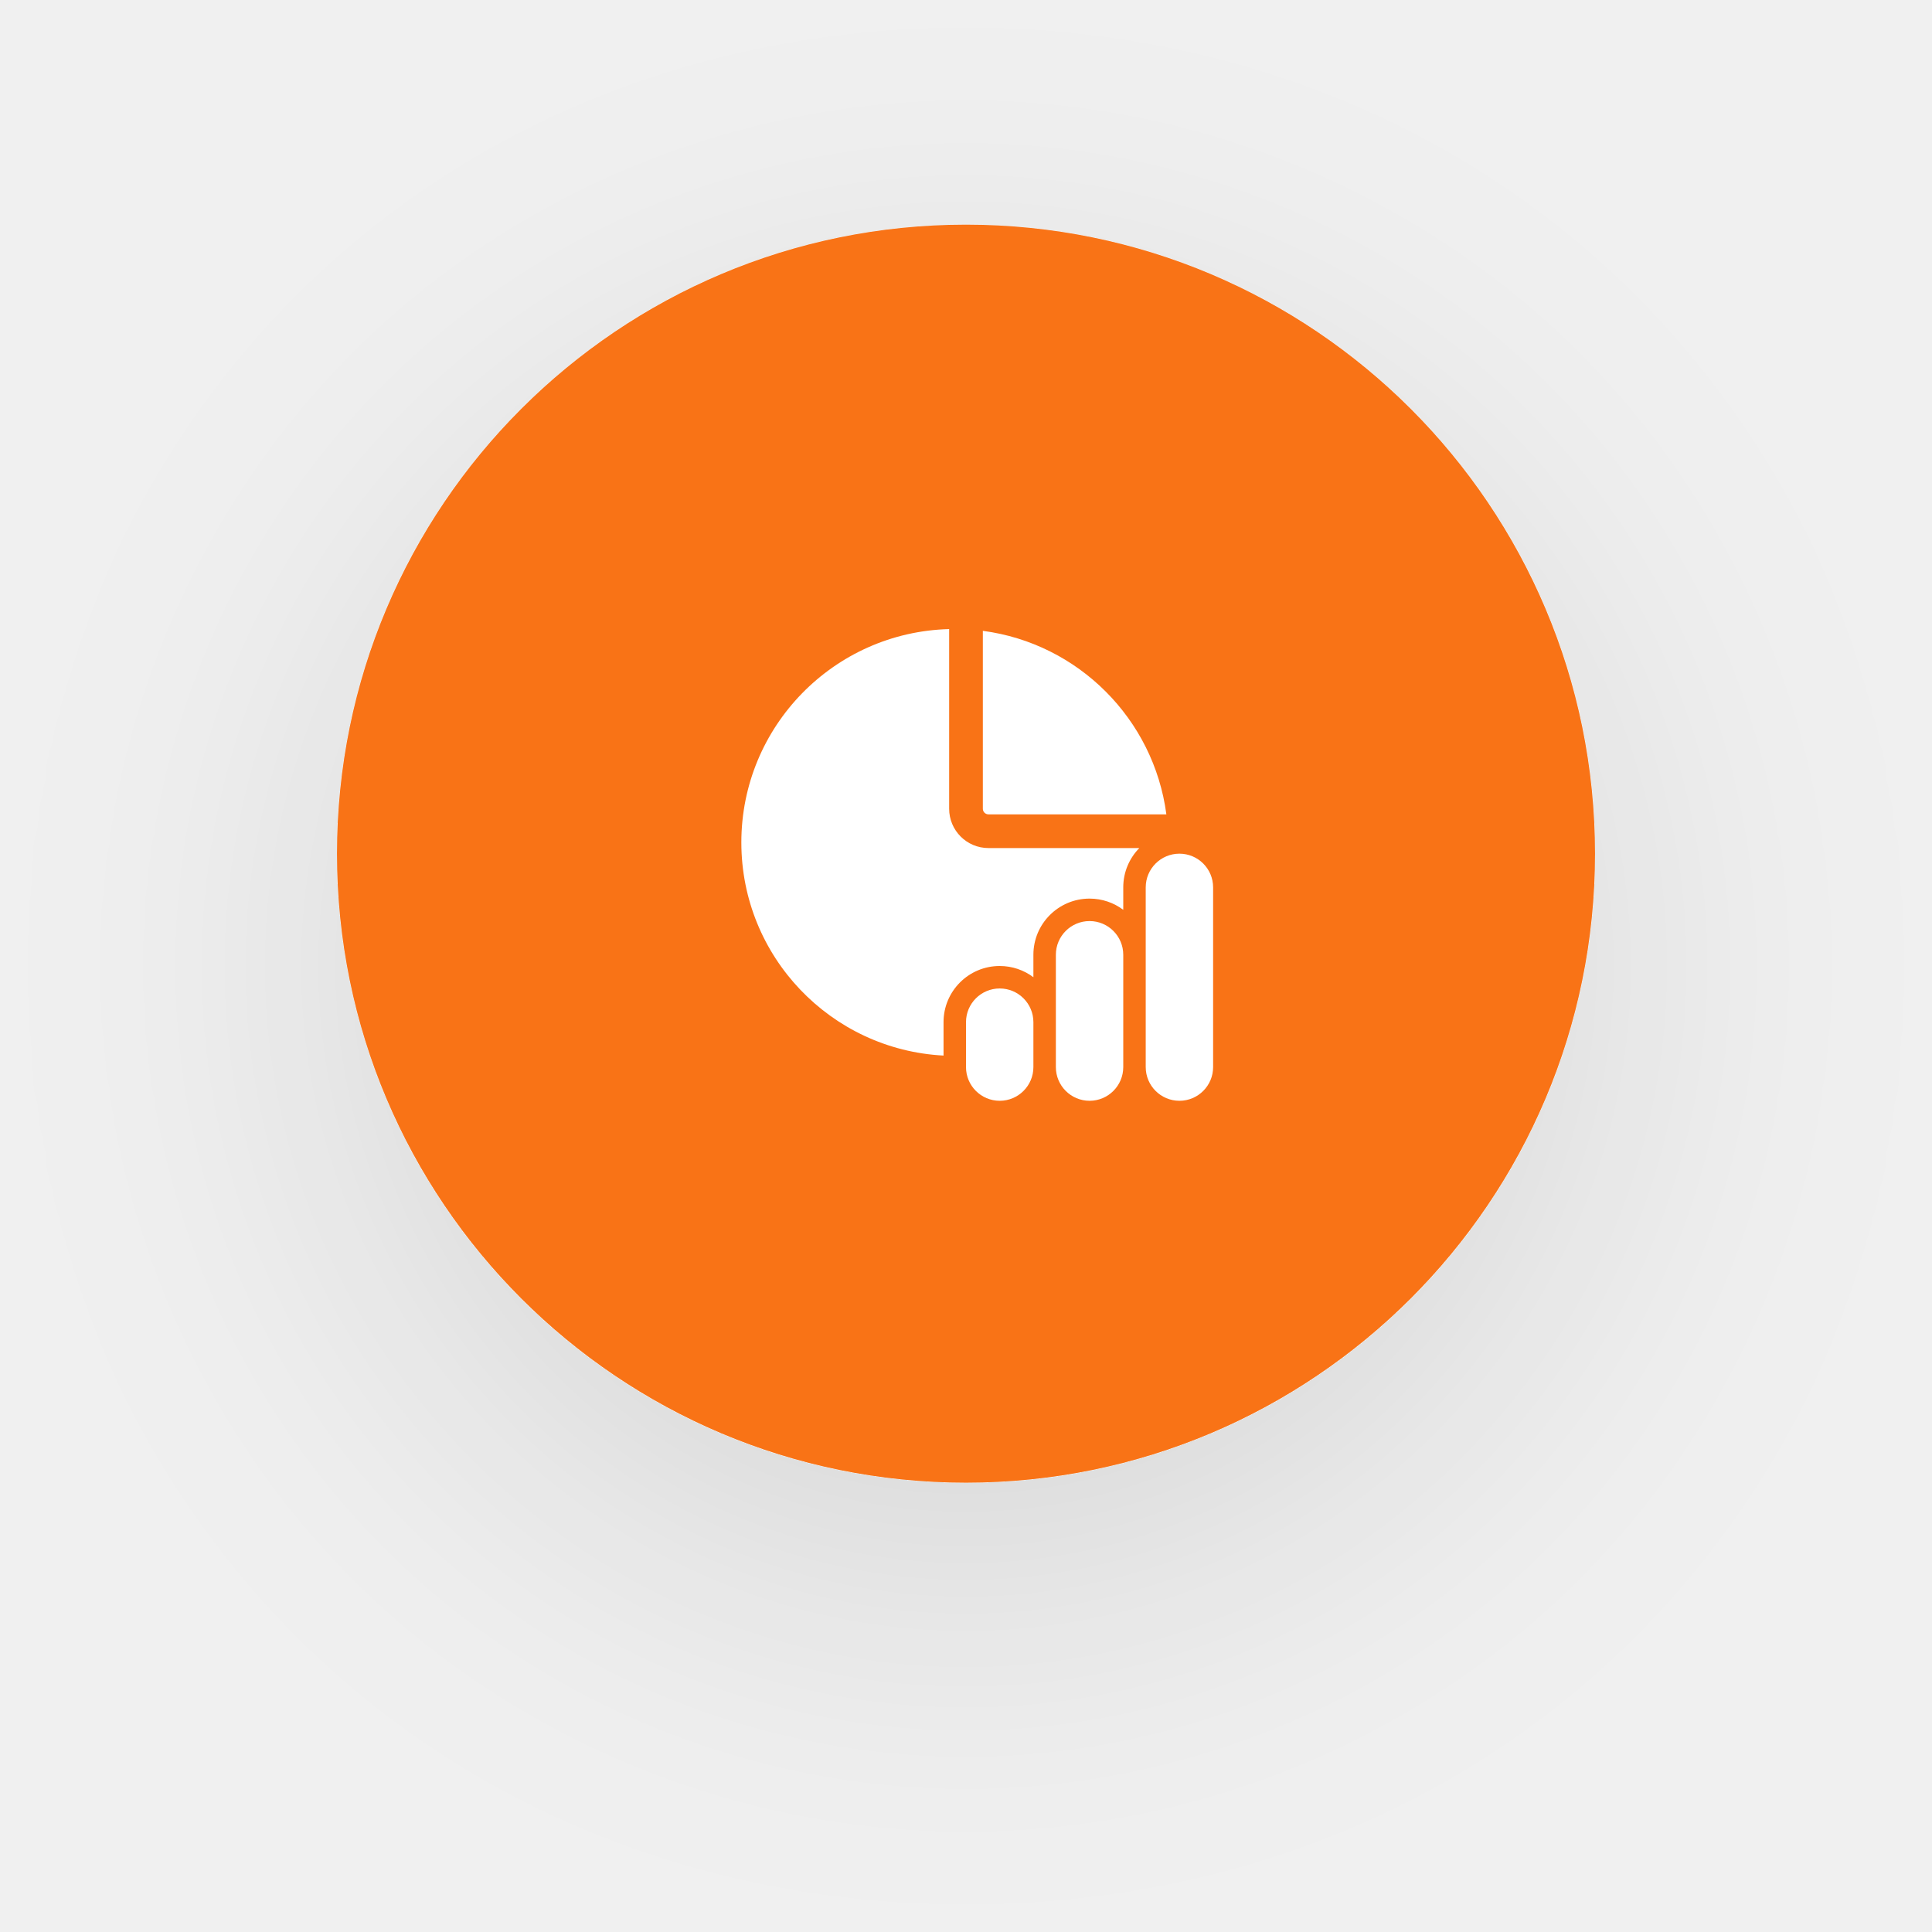
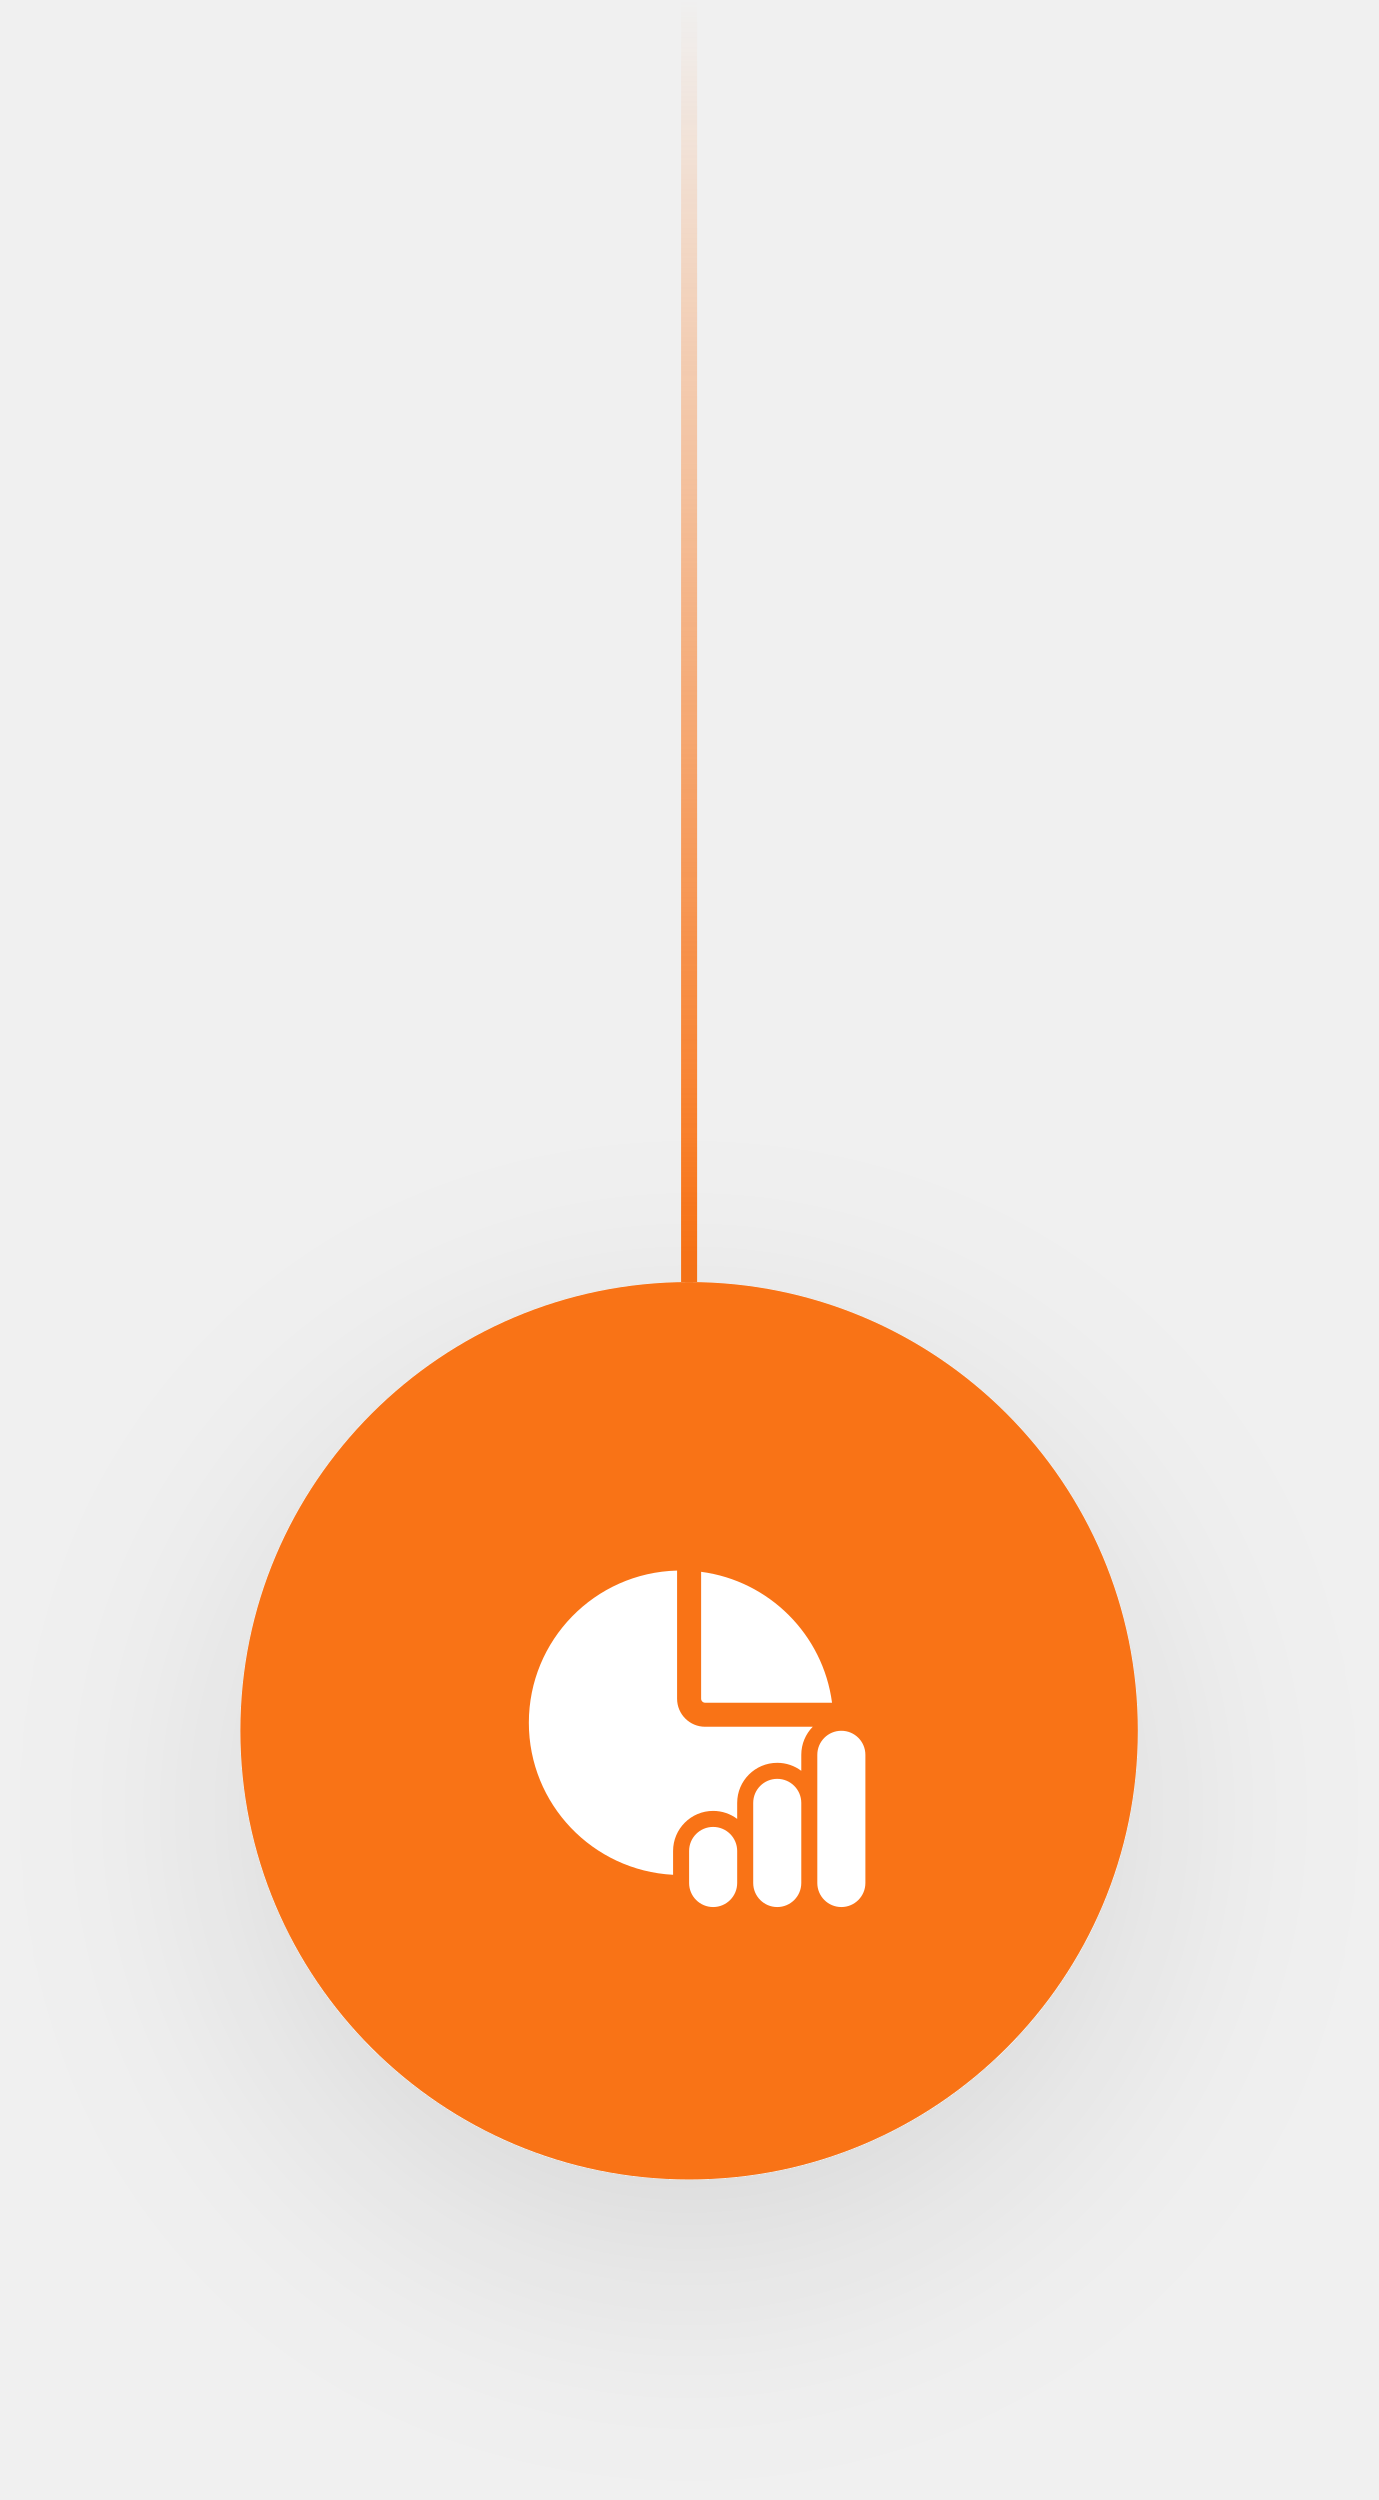
- <svg xmlns="http://www.w3.org/2000/svg" width="86" height="86" viewBox="0 0 86 86" fill="none">
-   <g filter="url(#filter0_d_4020_34701)">
-     <rect x="15" y="10" width="56" height="56" rx="28" fill="#F97316" />
-     <path d="M50 39.5C50 38.818 50.273 38.201 50.715 37.75H44C43.033 37.75 42.25 36.966 42.25 36V28.003C37.119 28.136 33 32.337 33 37.5C33 42.579 36.986 46.727 42 46.987V45.5C42 44.119 43.119 43 44.5 43C45.063 43 45.582 43.186 46 43.499V42.5C46 41.119 47.119 40 48.5 40C49.063 40 49.582 40.186 50 40.499V39.5ZM43.75 28.081V36C43.75 36.138 43.862 36.25 44 36.25H51.919C51.36 32.003 47.997 28.639 43.75 28.081ZM52.5 38C51.672 38 51 38.672 51 39.5V47.5C51 48.328 51.672 49 52.5 49C53.328 49 54 48.328 54 47.5V39.5C54 38.672 53.328 38 52.5 38ZM44.5 44C43.672 44 43 44.672 43 45.5V47.5C43 48.328 43.672 49 44.5 49C45.328 49 46 48.328 46 47.5V45.5C46 44.672 45.328 44 44.5 44ZM47 42.5C47 41.672 47.672 41 48.5 41C49.328 41 50 41.672 50 42.5V47.5C50 48.328 49.328 49 48.5 49C47.672 49 47 48.328 47 47.5V42.5Z" fill="white" />
+ <svg xmlns="http://www.w3.org/2000/svg" width="86" height="156" viewBox="0 0 86 156" fill="none">
+   <rect width="1" height="80" transform="translate(42.5)" fill="url(#paint0_linear_4496_35154)" />
+   <g filter="url(#filter0_d_4496_35154)">
+     <rect x="15" y="80" width="56" height="56" rx="28" fill="#F97316" />
+     <path d="M50 109.5C50 108.818 50.273 108.201 50.715 107.75H44C43.033 107.75 42.25 106.966 42.25 106V98.003C37.119 98.135 33 102.337 33 107.5C33 112.579 36.986 116.727 42 116.987V115.5C42 114.119 43.119 113 44.5 113C45.063 113 45.582 113.186 46 113.5V112.5C46 111.119 47.119 110 48.5 110C49.063 110 49.582 110.186 50 110.5V109.5ZM43.75 98.081V106C43.75 106.138 43.862 106.25 44 106.25H51.919C51.36 102.003 47.997 98.639 43.75 98.081ZM52.5 108C51.672 108 51 108.672 51 109.5V117.5C51 118.328 51.672 119 52.5 119C53.328 119 54 118.328 54 117.5V109.5C54 108.672 53.328 108 52.5 108ZM44.5 114C43.672 114 43 114.672 43 115.5V117.5C43 118.328 43.672 119 44.5 119C45.328 119 46 118.328 46 117.5V115.5C46 114.672 45.328 114 44.5 114ZM47 112.5C47 111.672 47.672 111 48.5 111C49.328 111 50 111.672 50 112.5V117.5C50 118.328 49.328 119 48.5 119C47.672 119 47 118.328 47 117.5V112.5Z" fill="white" />
  </g>
  <defs>
-     <filter id="filter0_d_4020_34701" x="0" y="0" width="86" height="86" filterUnits="userSpaceOnUse" color-interpolation-filters="sRGB">
+     <filter id="filter0_d_4496_35154" x="0" y="70" width="86" height="86" filterUnits="userSpaceOnUse" color-interpolation-filters="sRGB">
      <feFlood flood-opacity="0" result="BackgroundImageFix" />
      <feColorMatrix in="SourceAlpha" type="matrix" values="0 0 0 0 0 0 0 0 0 0 0 0 0 0 0 0 0 0 127 0" result="hardAlpha" />
      <feOffset dy="5" />
      <feGaussianBlur stdDeviation="7.5" />
      <feComposite in2="hardAlpha" operator="out" />
      <feColorMatrix type="matrix" values="0 0 0 0 0 0 0 0 0 0 0 0 0 0 0 0 0 0 0.1 0" />
-       <feBlend mode="normal" in2="BackgroundImageFix" result="effect1_dropShadow_4020_34701" />
-       <feBlend mode="normal" in="SourceGraphic" in2="effect1_dropShadow_4020_34701" result="shape" />
+       <feBlend mode="normal" in2="BackgroundImageFix" result="effect1_dropShadow_4496_35154" />
+       <feBlend mode="normal" in="SourceGraphic" in2="effect1_dropShadow_4496_35154" result="shape" />
    </filter>
+     <linearGradient id="paint0_linear_4496_35154" x1="0.5" y1="78.192" x2="0.5" y2="1.3712e-07" gradientUnits="userSpaceOnUse">
+       <stop stop-color="#F97316" />
+       <stop offset="1" stop-color="#F97316" stop-opacity="0" />
+     </linearGradient>
  </defs>
</svg>
